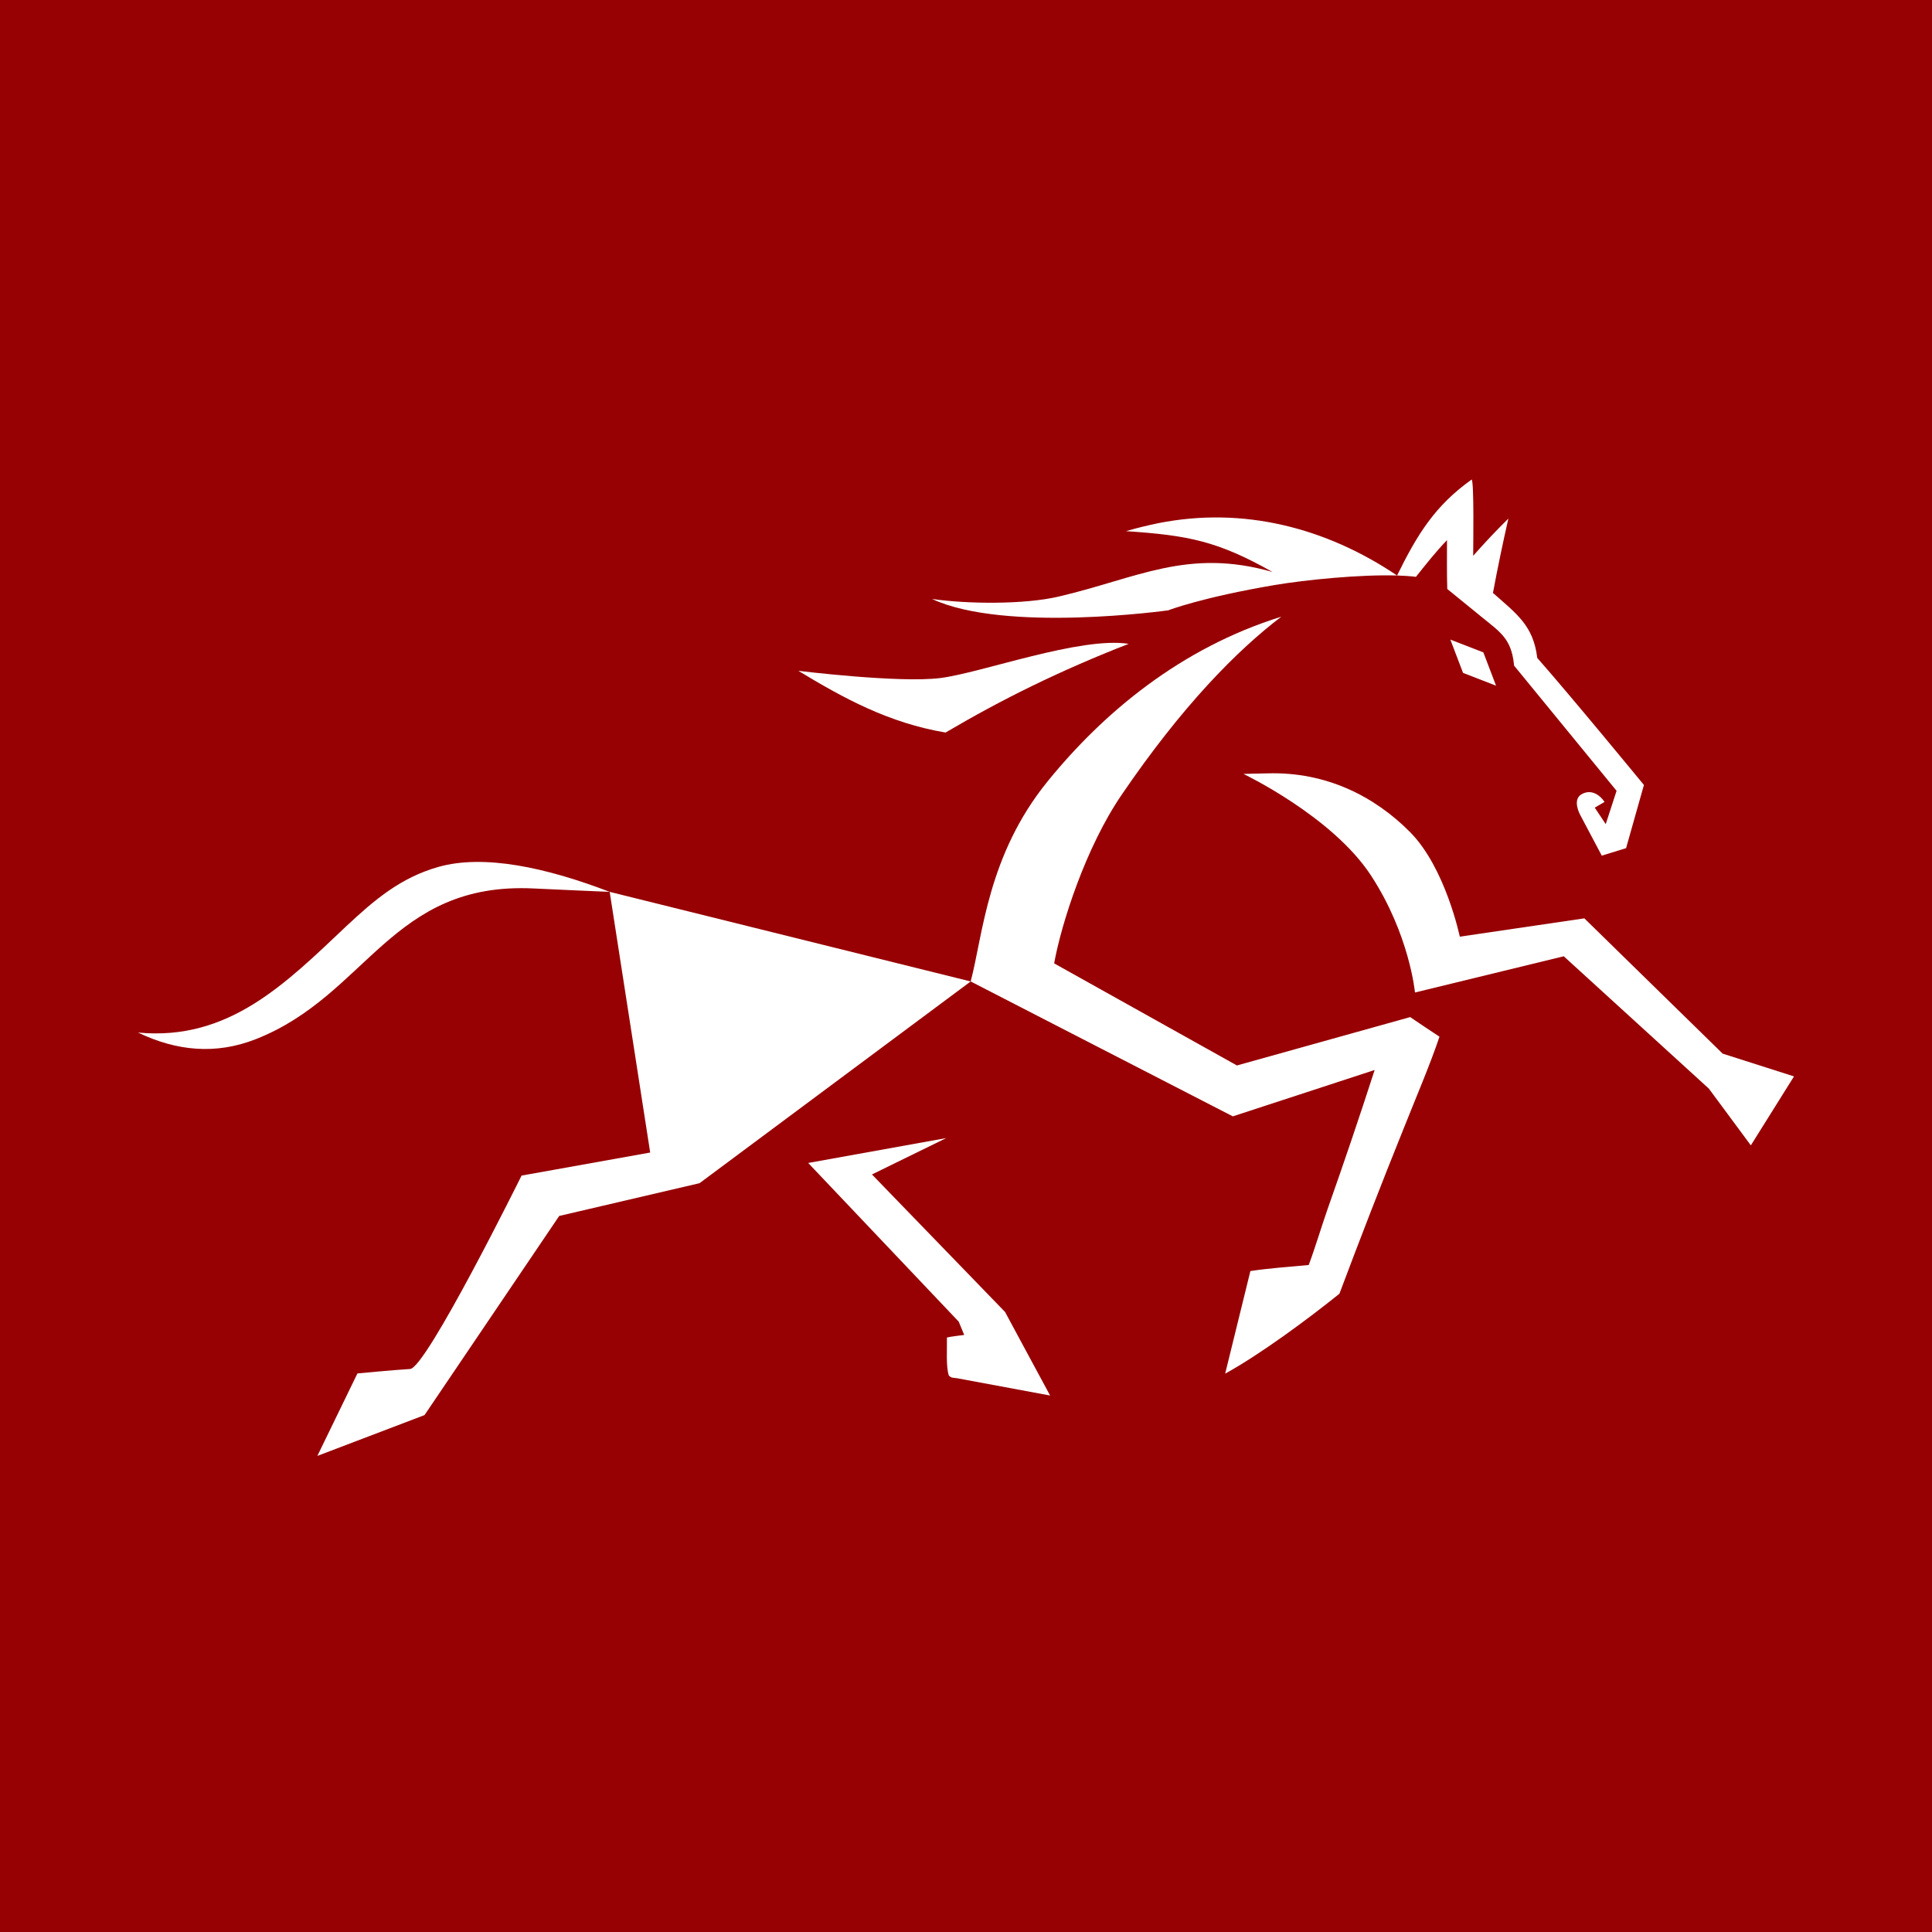
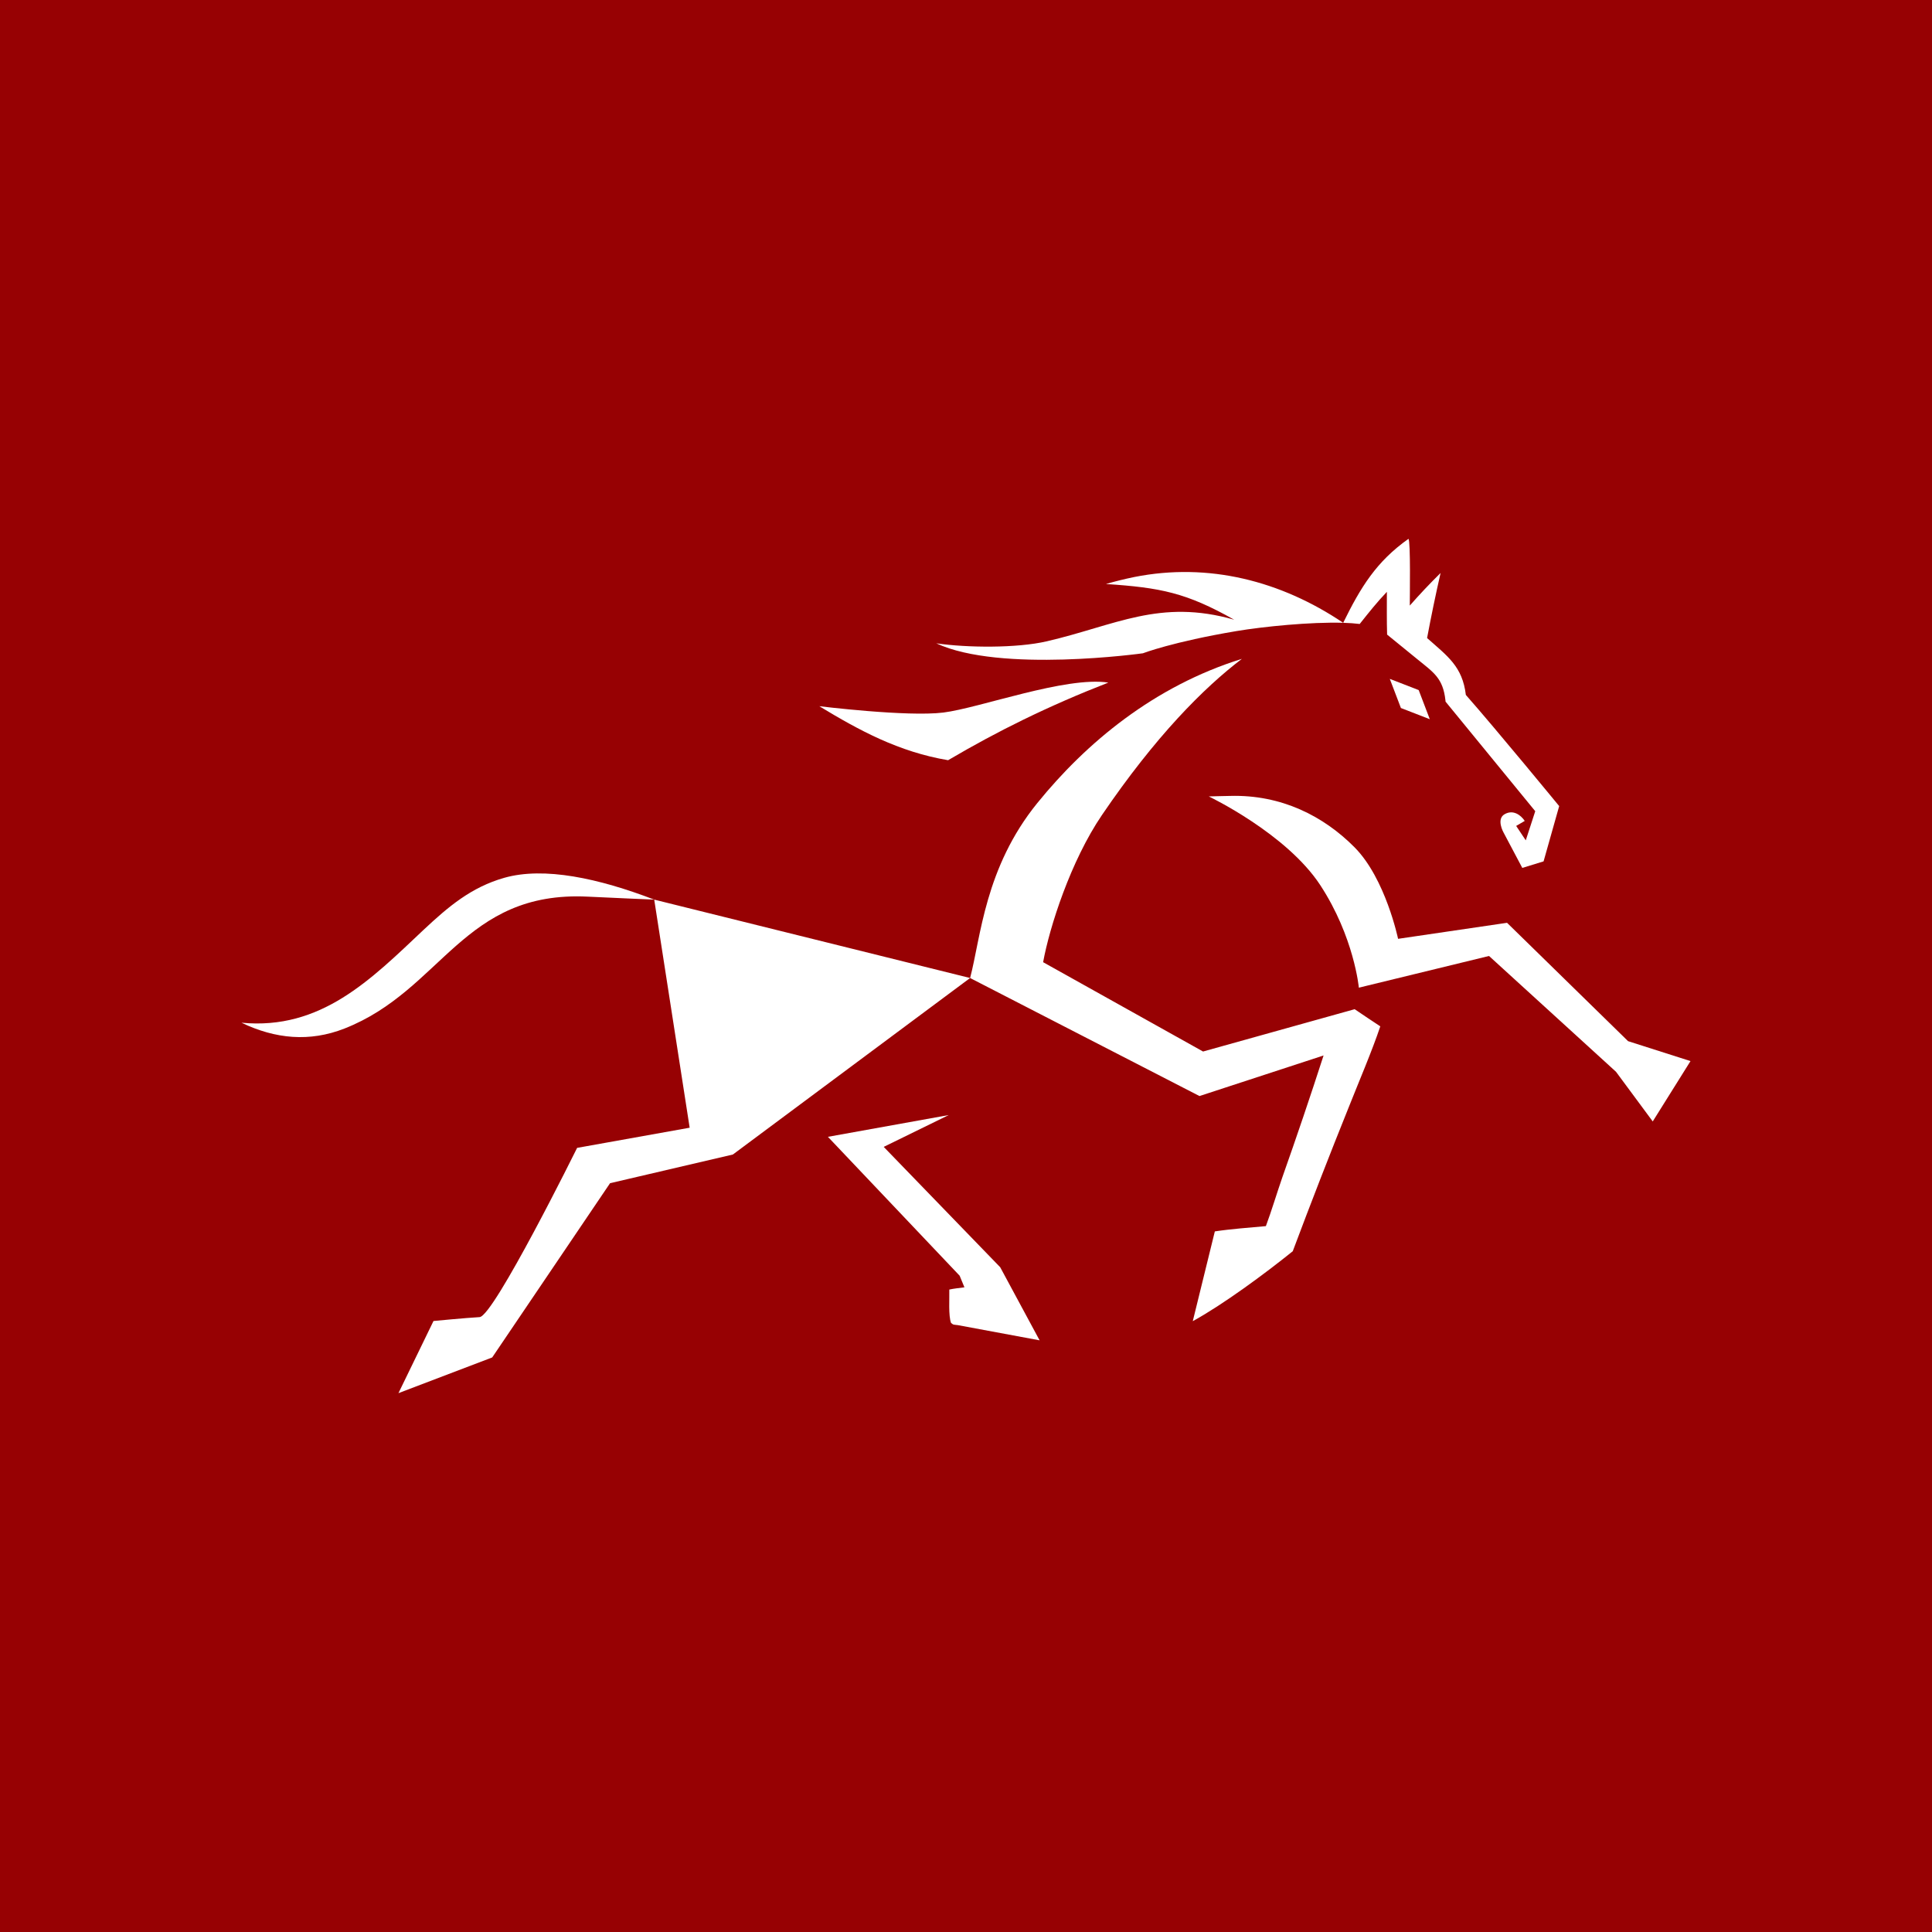
<svg xmlns="http://www.w3.org/2000/svg" width="56" height="56" viewBox="0 0 56 56" fill="none">
  <rect width="56" height="56" fill="#970103" />
-   <path d="M37.139 17.875C35.864 18.846 34.276 20.446 32.507 23.044C31.467 24.57 30.763 26.772 30.555 27.924L35.853 30.883L40.875 29.481C41.151 29.672 41.444 29.862 41.724 30.049C41.459 30.846 41.002 31.911 40.682 32.72C40.043 34.306 39.424 35.899 38.824 37.499C37.902 38.242 36.525 39.259 35.512 39.816L36.243 36.842C36.757 36.763 37.411 36.715 37.934 36.667C38.124 36.158 38.301 35.56 38.484 35.036C38.956 33.701 39.41 32.361 39.845 31.014L35.734 32.358L28.136 28.448L20.277 34.295L16.209 35.245L12.305 41.017L9.199 42.2L10.36 39.81C10.36 39.81 11.418 39.708 11.887 39.681C12.357 39.655 15.118 34.075 15.118 34.075L18.846 33.407L17.672 25.851C17.672 25.851 16.11 25.785 15.479 25.753C11.331 25.546 10.655 28.848 7.411 30.122C6.256 30.575 5.122 30.467 4 29.929C6.633 30.18 8.283 28.503 10.034 26.85C10.854 26.083 11.609 25.44 12.707 25.128C14.029 24.754 15.832 25.145 17.672 25.851L28.136 28.448C28.491 27.101 28.622 24.796 30.364 22.65C31.98 20.659 34.221 18.784 37.139 17.875Z" fill="white" />
-   <path d="M42.657 13.9C42.731 13.974 42.701 15.844 42.701 16.111C43.028 15.738 43.368 15.378 43.721 15.031C43.558 15.747 43.409 16.465 43.274 17.186C43.953 17.788 44.446 18.128 44.558 19.07C45.582 20.233 47.65 22.753 47.65 22.753L47.133 24.584L46.428 24.801L45.803 23.621C45.803 23.621 45.56 23.186 45.84 23.023C46.12 22.86 46.376 23.044 46.509 23.244L46.225 23.41L46.543 23.888L46.857 22.922L43.886 19.293L43.882 19.249C43.802 18.513 43.489 18.326 42.957 17.892L41.95 17.072C41.935 16.617 41.943 16.115 41.942 15.656C41.625 15.986 41.35 16.333 41.065 16.691L41.042 16.72C40.881 16.7 40.696 16.687 40.495 16.681C39.415 16.649 37.849 16.806 36.956 16.956C34.837 17.313 33.86 17.691 33.86 17.691C33.86 17.691 29.136 18.352 27.015 17.361C28.039 17.51 29.681 17.525 30.674 17.295C32.953 16.766 34.421 15.874 36.884 16.579C35.3 15.685 34.446 15.516 32.636 15.396C32.946 15.306 33.26 15.229 33.577 15.164C36.03 14.677 38.428 15.289 40.495 16.681C41.072 15.506 41.592 14.654 42.657 13.9Z" fill="white" />
-   <path d="M27.251 19.654C26.054 19.803 23.14 19.444 23.14 19.444C23.814 19.853 24.466 20.225 25.143 20.53C25.853 20.849 26.59 21.095 27.407 21.233C28.239 20.743 29.064 20.298 29.905 19.888C30.814 19.445 31.742 19.041 32.715 18.662C31.313 18.444 28.448 19.505 27.251 19.654Z" fill="white" />
-   <path d="M36.751 22.416C38.444 22.369 39.845 23.083 40.872 24.119C41.899 25.155 42.313 27.15 42.313 27.15L45.923 26.619L49.932 30.54L52 31.2L50.749 33.199L49.532 31.554L45.326 27.718L41.014 28.768C41.014 28.768 40.858 27.088 39.737 25.374C38.616 23.66 36.043 22.433 36.043 22.433C36.043 22.433 36.539 22.418 36.751 22.416Z" fill="white" />
-   <path d="M27.427 32.988L25.274 34.042L29.133 38.029C29.133 38.029 30.047 39.73 30.438 40.45L27.731 39.947C27.596 39.927 27.593 39.949 27.505 39.875C27.414 39.64 27.455 39.061 27.447 38.768C27.599 38.735 27.791 38.715 27.948 38.694L27.789 38.309L23.426 33.709L27.427 32.988Z" fill="white" />
-   <path d="M42.039 18.539L42.996 18.91L43.364 19.875L42.407 19.504L42.039 18.539Z" fill="white" />
+   <g transform="translate(3.5 3.4562) scale(0.875)">
+     <path d="M37.139 17.875C35.864 18.846 34.276 20.446 32.507 23.044C31.467 24.57 30.763 26.772 30.555 27.924L35.853 30.883L40.875 29.481C41.151 29.672 41.444 29.862 41.724 30.049C41.459 30.846 41.002 31.911 40.682 32.72C40.043 34.306 39.424 35.899 38.824 37.499C37.902 38.242 36.525 39.259 35.512 39.816L36.243 36.842C36.757 36.763 37.411 36.715 37.934 36.667C38.124 36.158 38.301 35.56 38.484 35.036C38.956 33.701 39.41 32.361 39.845 31.014L35.734 32.358L28.136 28.448L20.277 34.295L16.209 35.245L12.305 41.017L9.199 42.2L10.36 39.81C10.36 39.81 11.418 39.708 11.887 39.681C12.357 39.655 15.118 34.075 15.118 34.075L18.846 33.407L17.672 25.851C17.672 25.851 16.11 25.785 15.479 25.753C11.331 25.546 10.655 28.848 7.411 30.122C6.256 30.575 5.122 30.467 4 29.929C6.633 30.18 8.283 28.503 10.034 26.85C10.854 26.083 11.609 25.44 12.707 25.128C14.029 24.754 15.832 25.145 17.672 25.851L28.136 28.448C28.491 27.101 28.622 24.796 30.364 22.65C31.98 20.659 34.221 18.784 37.139 17.875Z" fill="white" />
+     <path d="M42.657 13.9C42.731 13.974 42.701 15.844 42.701 16.111C43.028 15.738 43.368 15.378 43.721 15.031C43.558 15.747 43.409 16.465 43.274 17.186C43.953 17.788 44.446 18.128 44.558 19.07C45.582 20.233 47.65 22.753 47.65 22.753L47.133 24.584L46.428 24.801L45.803 23.621C45.803 23.621 45.56 23.186 45.84 23.023C46.12 22.86 46.376 23.044 46.509 23.244L46.225 23.41L46.543 23.888L46.857 22.922L43.886 19.293L43.882 19.249C43.802 18.513 43.489 18.326 42.957 17.892L41.95 17.072C41.935 16.617 41.943 16.115 41.942 15.656C41.625 15.986 41.35 16.333 41.065 16.691L41.042 16.72C40.881 16.7 40.696 16.687 40.495 16.681C39.415 16.649 37.849 16.806 36.956 16.956C34.837 17.313 33.86 17.691 33.86 17.691C33.86 17.691 29.136 18.352 27.015 17.361C28.039 17.51 29.681 17.525 30.674 17.295C32.953 16.766 34.421 15.874 36.884 16.579C35.3 15.685 34.446 15.516 32.636 15.396C32.946 15.306 33.26 15.229 33.577 15.164C36.03 14.677 38.428 15.289 40.495 16.681C41.072 15.506 41.592 14.654 42.657 13.9Z" fill="white" />
+     <path d="M27.251 19.654C26.054 19.803 23.14 19.444 23.14 19.444C23.814 19.853 24.466 20.225 25.143 20.53C25.853 20.849 26.59 21.095 27.407 21.233C28.239 20.743 29.064 20.298 29.905 19.888C30.814 19.445 31.742 19.041 32.715 18.662C31.313 18.444 28.448 19.505 27.251 19.654Z" fill="white" />
+     <path d="M36.751 22.416C38.444 22.369 39.845 23.083 40.872 24.119C41.899 25.155 42.313 27.15 42.313 27.15L45.923 26.619L49.932 30.54L52 31.2L50.749 33.199L49.532 31.554L45.326 27.718L41.014 28.768C41.014 28.768 40.858 27.088 39.737 25.374C38.616 23.66 36.043 22.433 36.043 22.433C36.043 22.433 36.539 22.418 36.751 22.416Z" fill="white" />
+     <path d="M27.427 32.988L25.274 34.042L29.133 38.029C29.133 38.029 30.047 39.73 30.438 40.45L27.731 39.947C27.596 39.927 27.593 39.949 27.505 39.875C27.414 39.64 27.455 39.061 27.447 38.768C27.599 38.735 27.791 38.715 27.948 38.694L27.789 38.309L23.426 33.709L27.427 32.988Z" fill="white" />
+     <path d="M42.039 18.539L42.996 18.91L43.364 19.875L42.407 19.504L42.039 18.539Z" fill="white" />
+   </g>
</svg>
